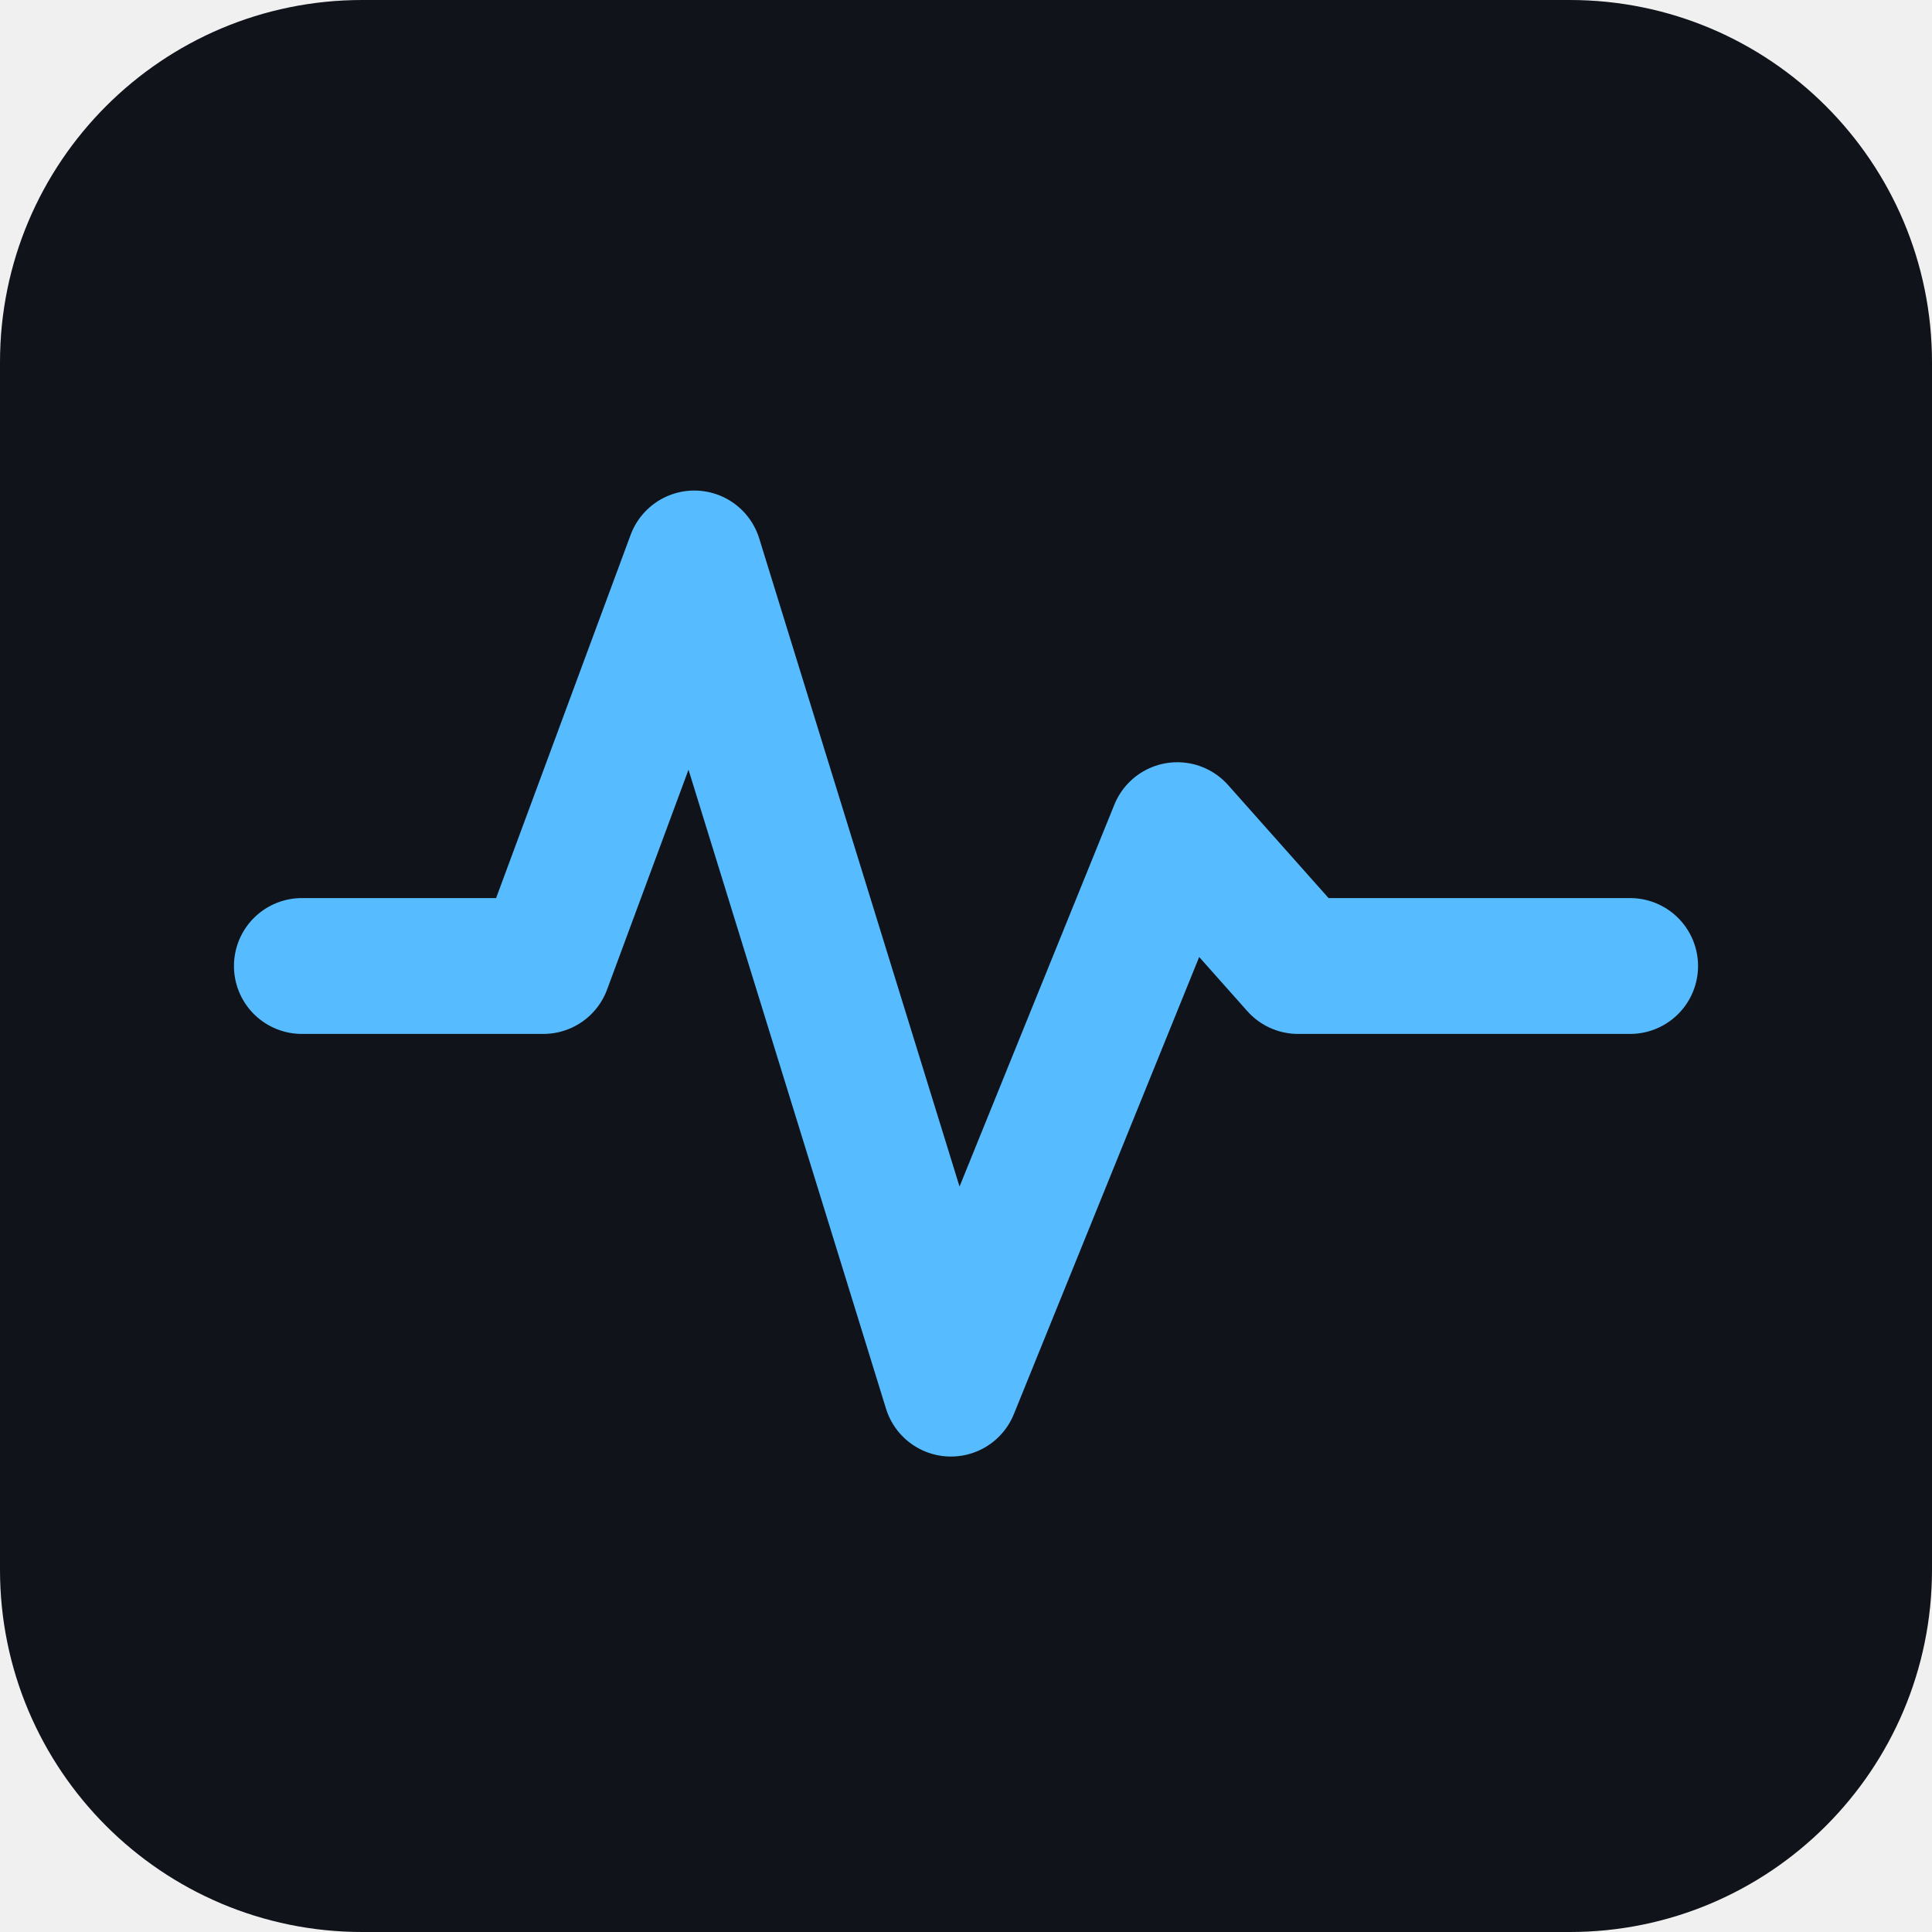
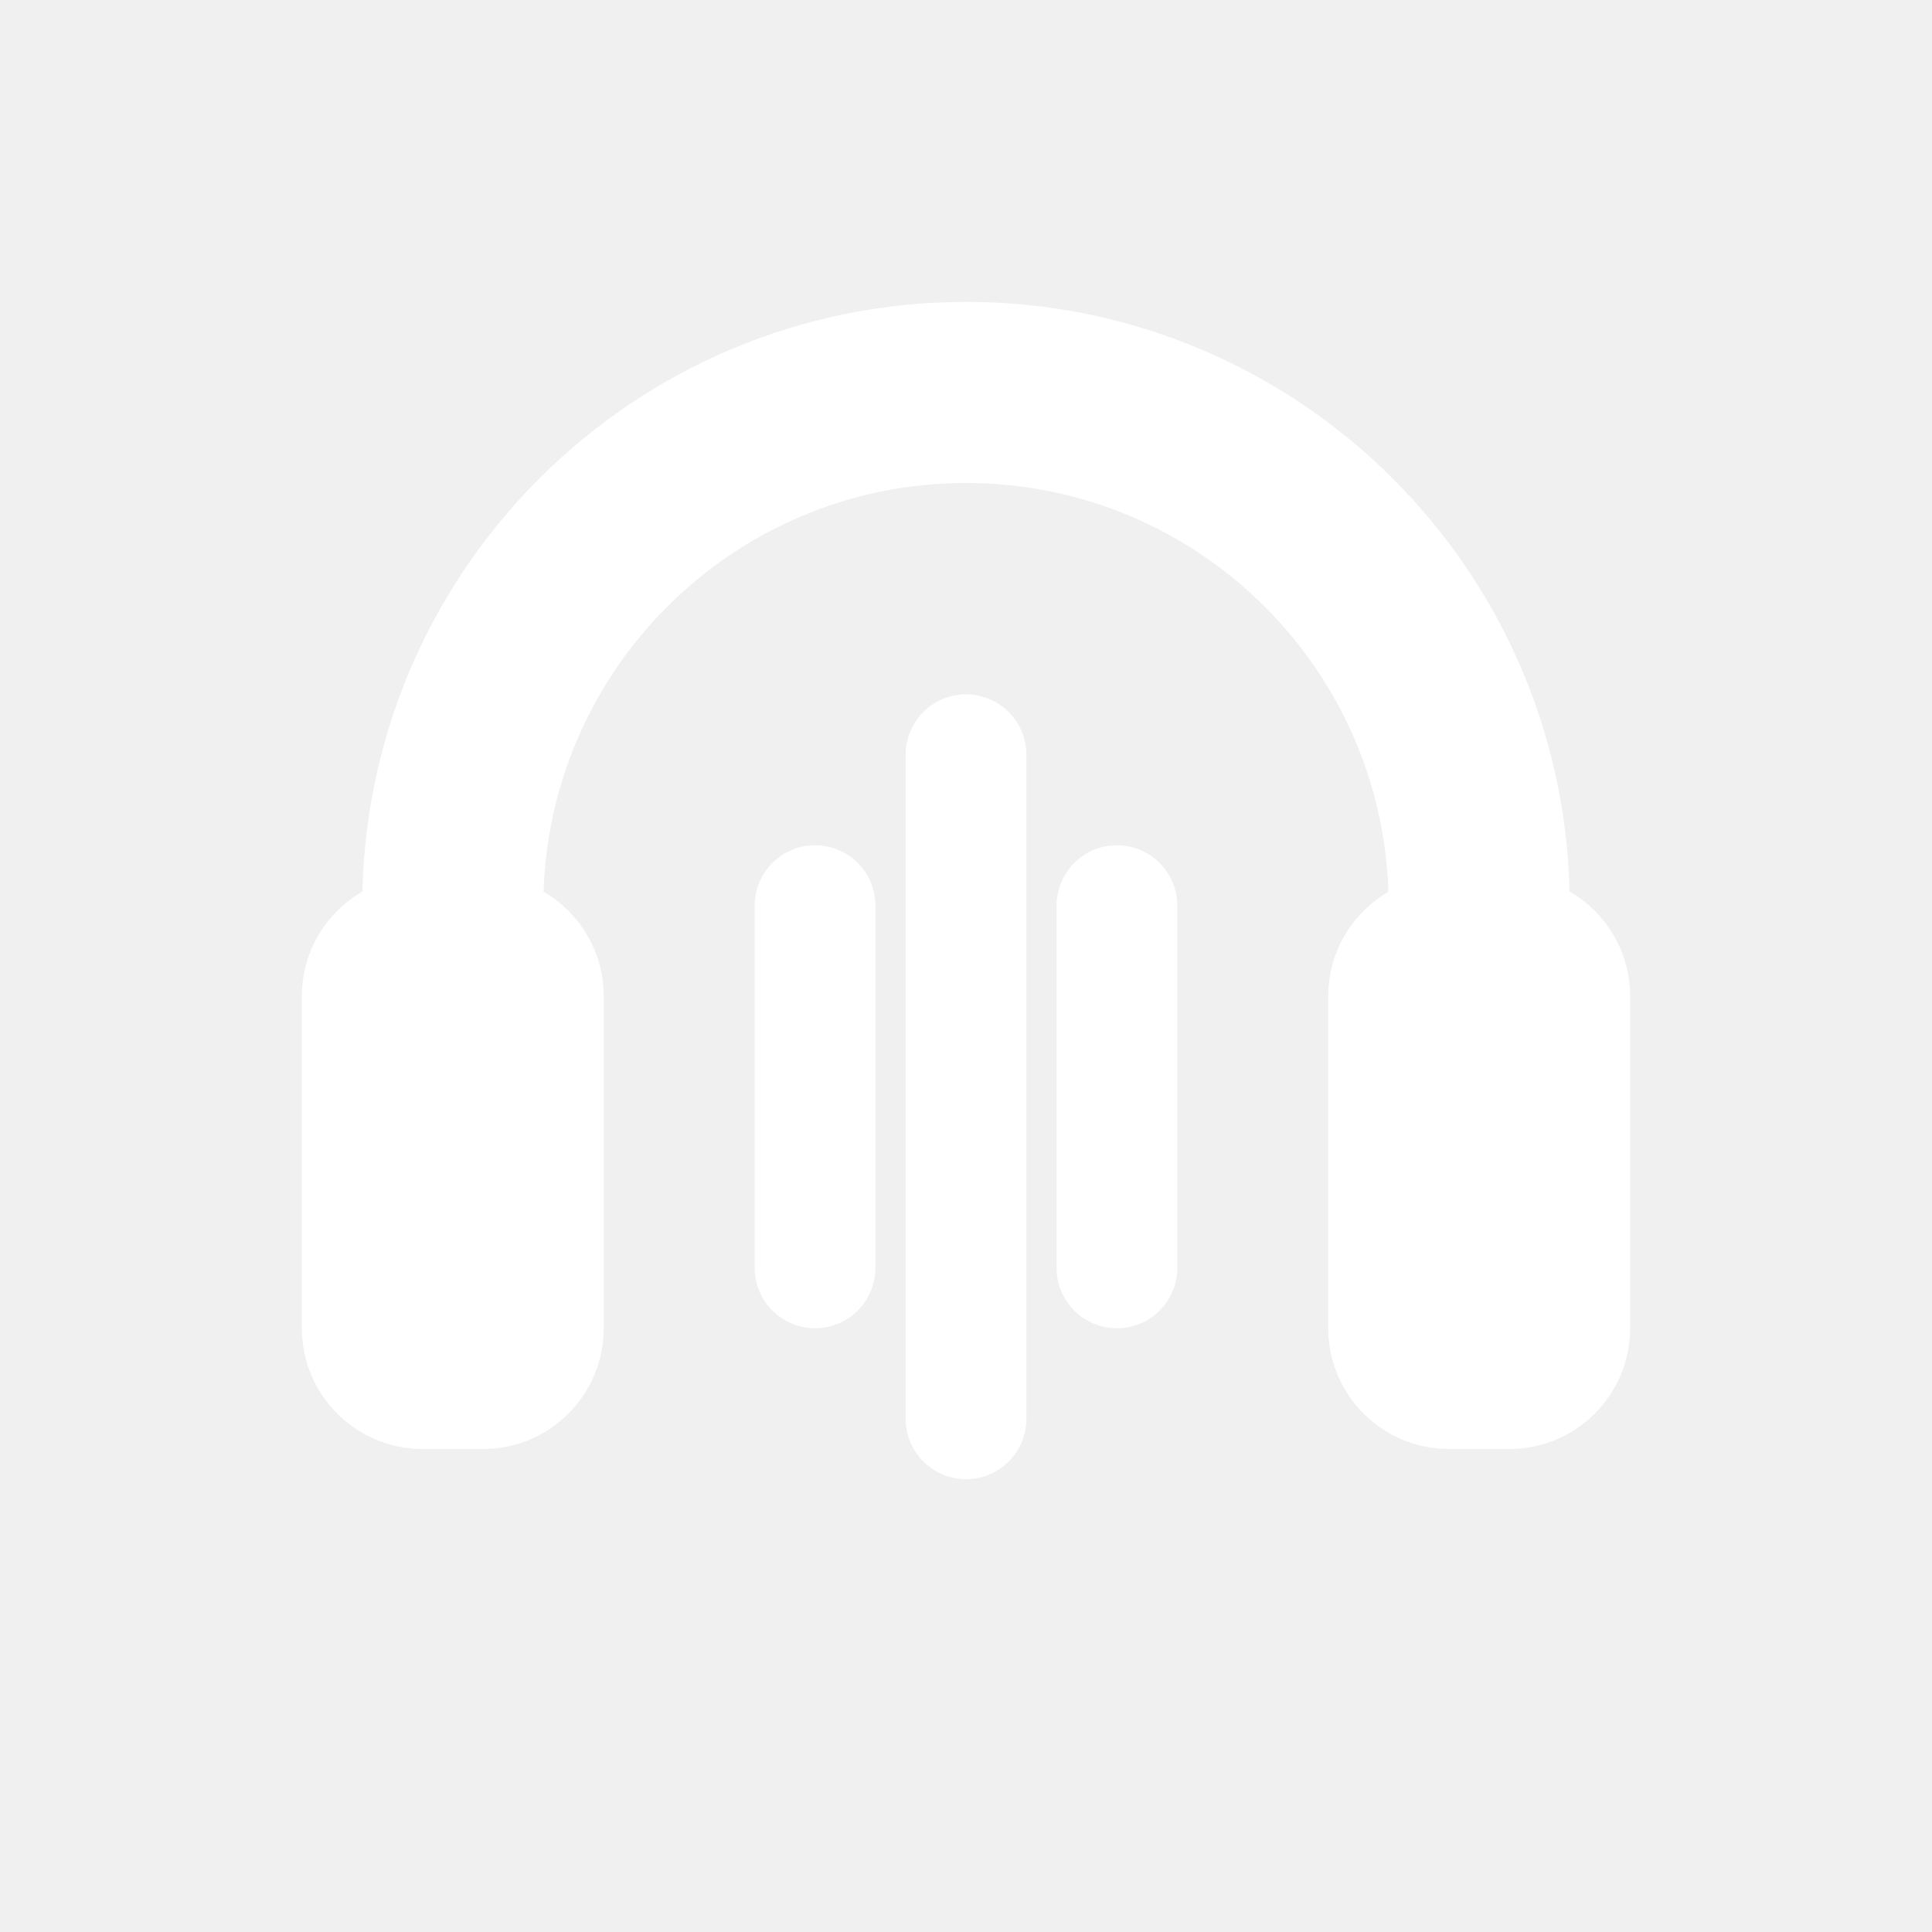
- <svg xmlns="http://www.w3.org/2000/svg" viewBox="0 0 128 128">
-   <rect width="128" height="128" rx="24" fill="#10131a" />
-   <path d="M20 64h16l10-27 17 55 15-37 8 9h22" fill="none" stroke="#56bcff" stroke-linecap="round" stroke-linejoin="round" stroke-width="9" />
+ <svg xmlns="http://www.w3.org/2000/svg" viewBox="0 0 64 64">
+   <path d="M15 34v-4a17 17 0 0 1 34 0v4" fill="none" stroke="#fff" stroke-width="6" stroke-linecap="round" />
+   <rect x="10" y="29" width="10" height="19" rx="4" fill="#fff" />
+   <rect x="44" y="29" width="10" height="19" rx="4" fill="#fff" />
+   <path d="M27 30v12m10-12v12m-5-17v22" stroke="#fff" stroke-width="4" stroke-linecap="round" />
</svg>
